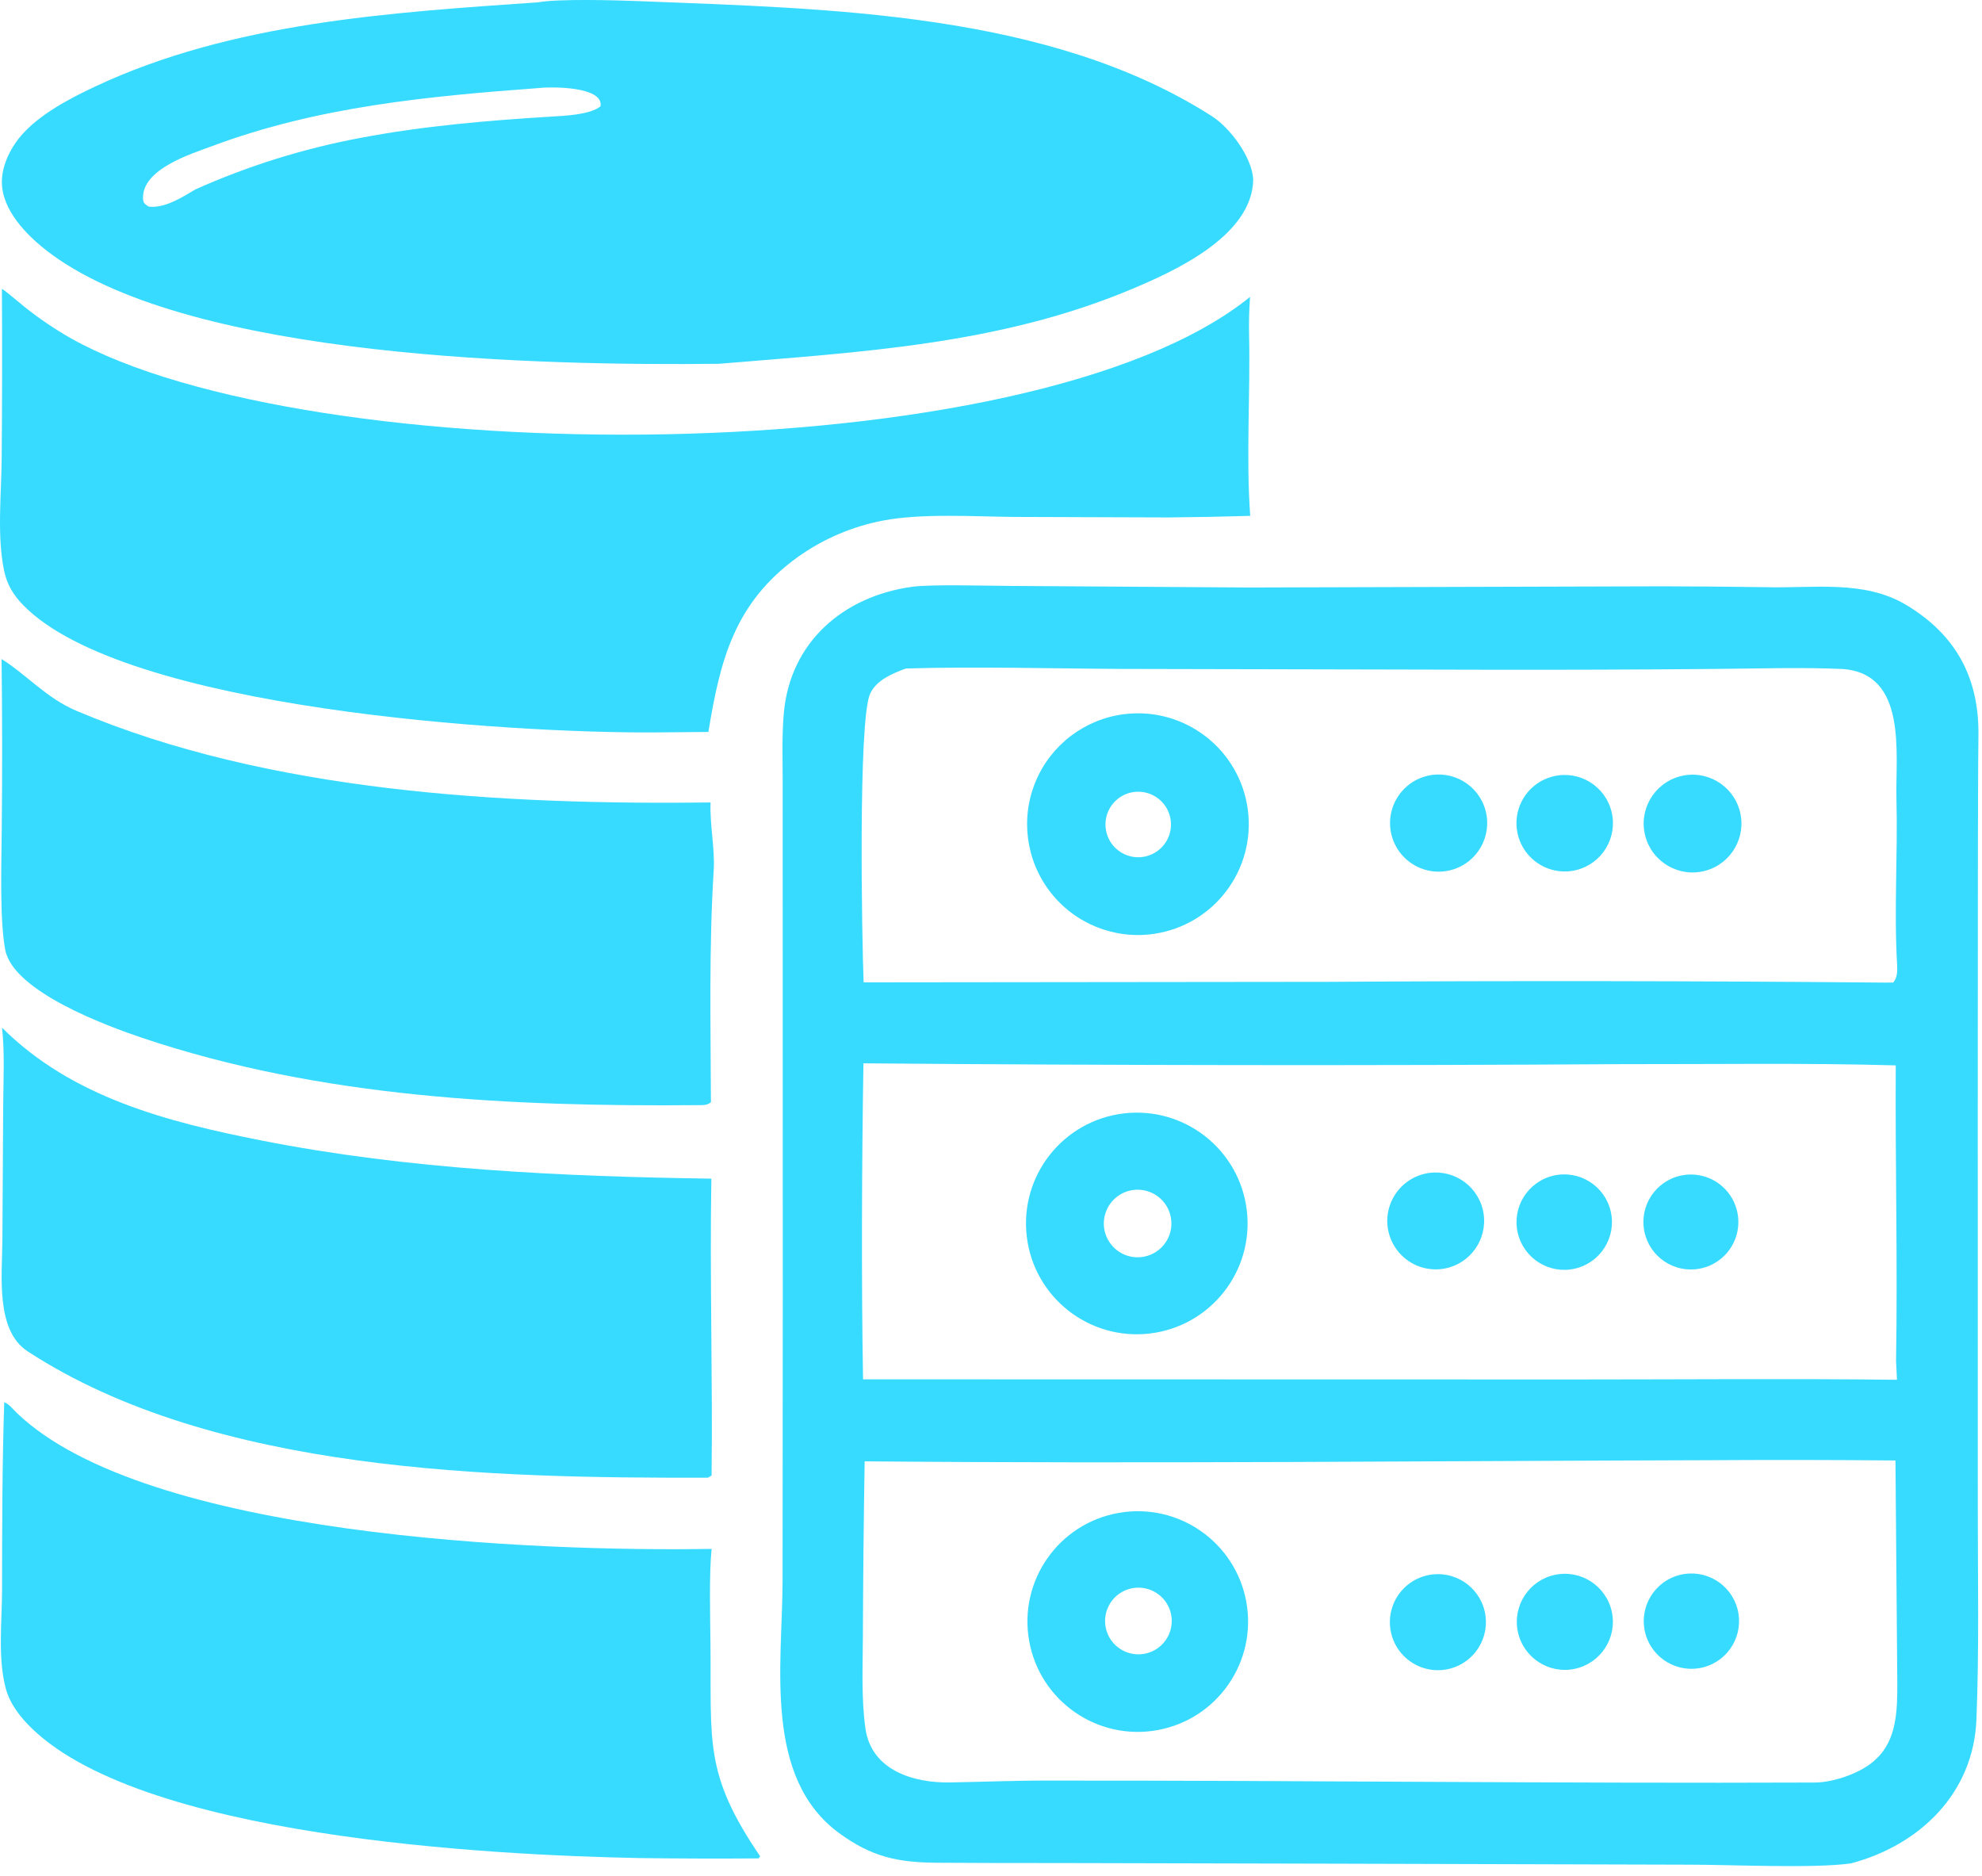
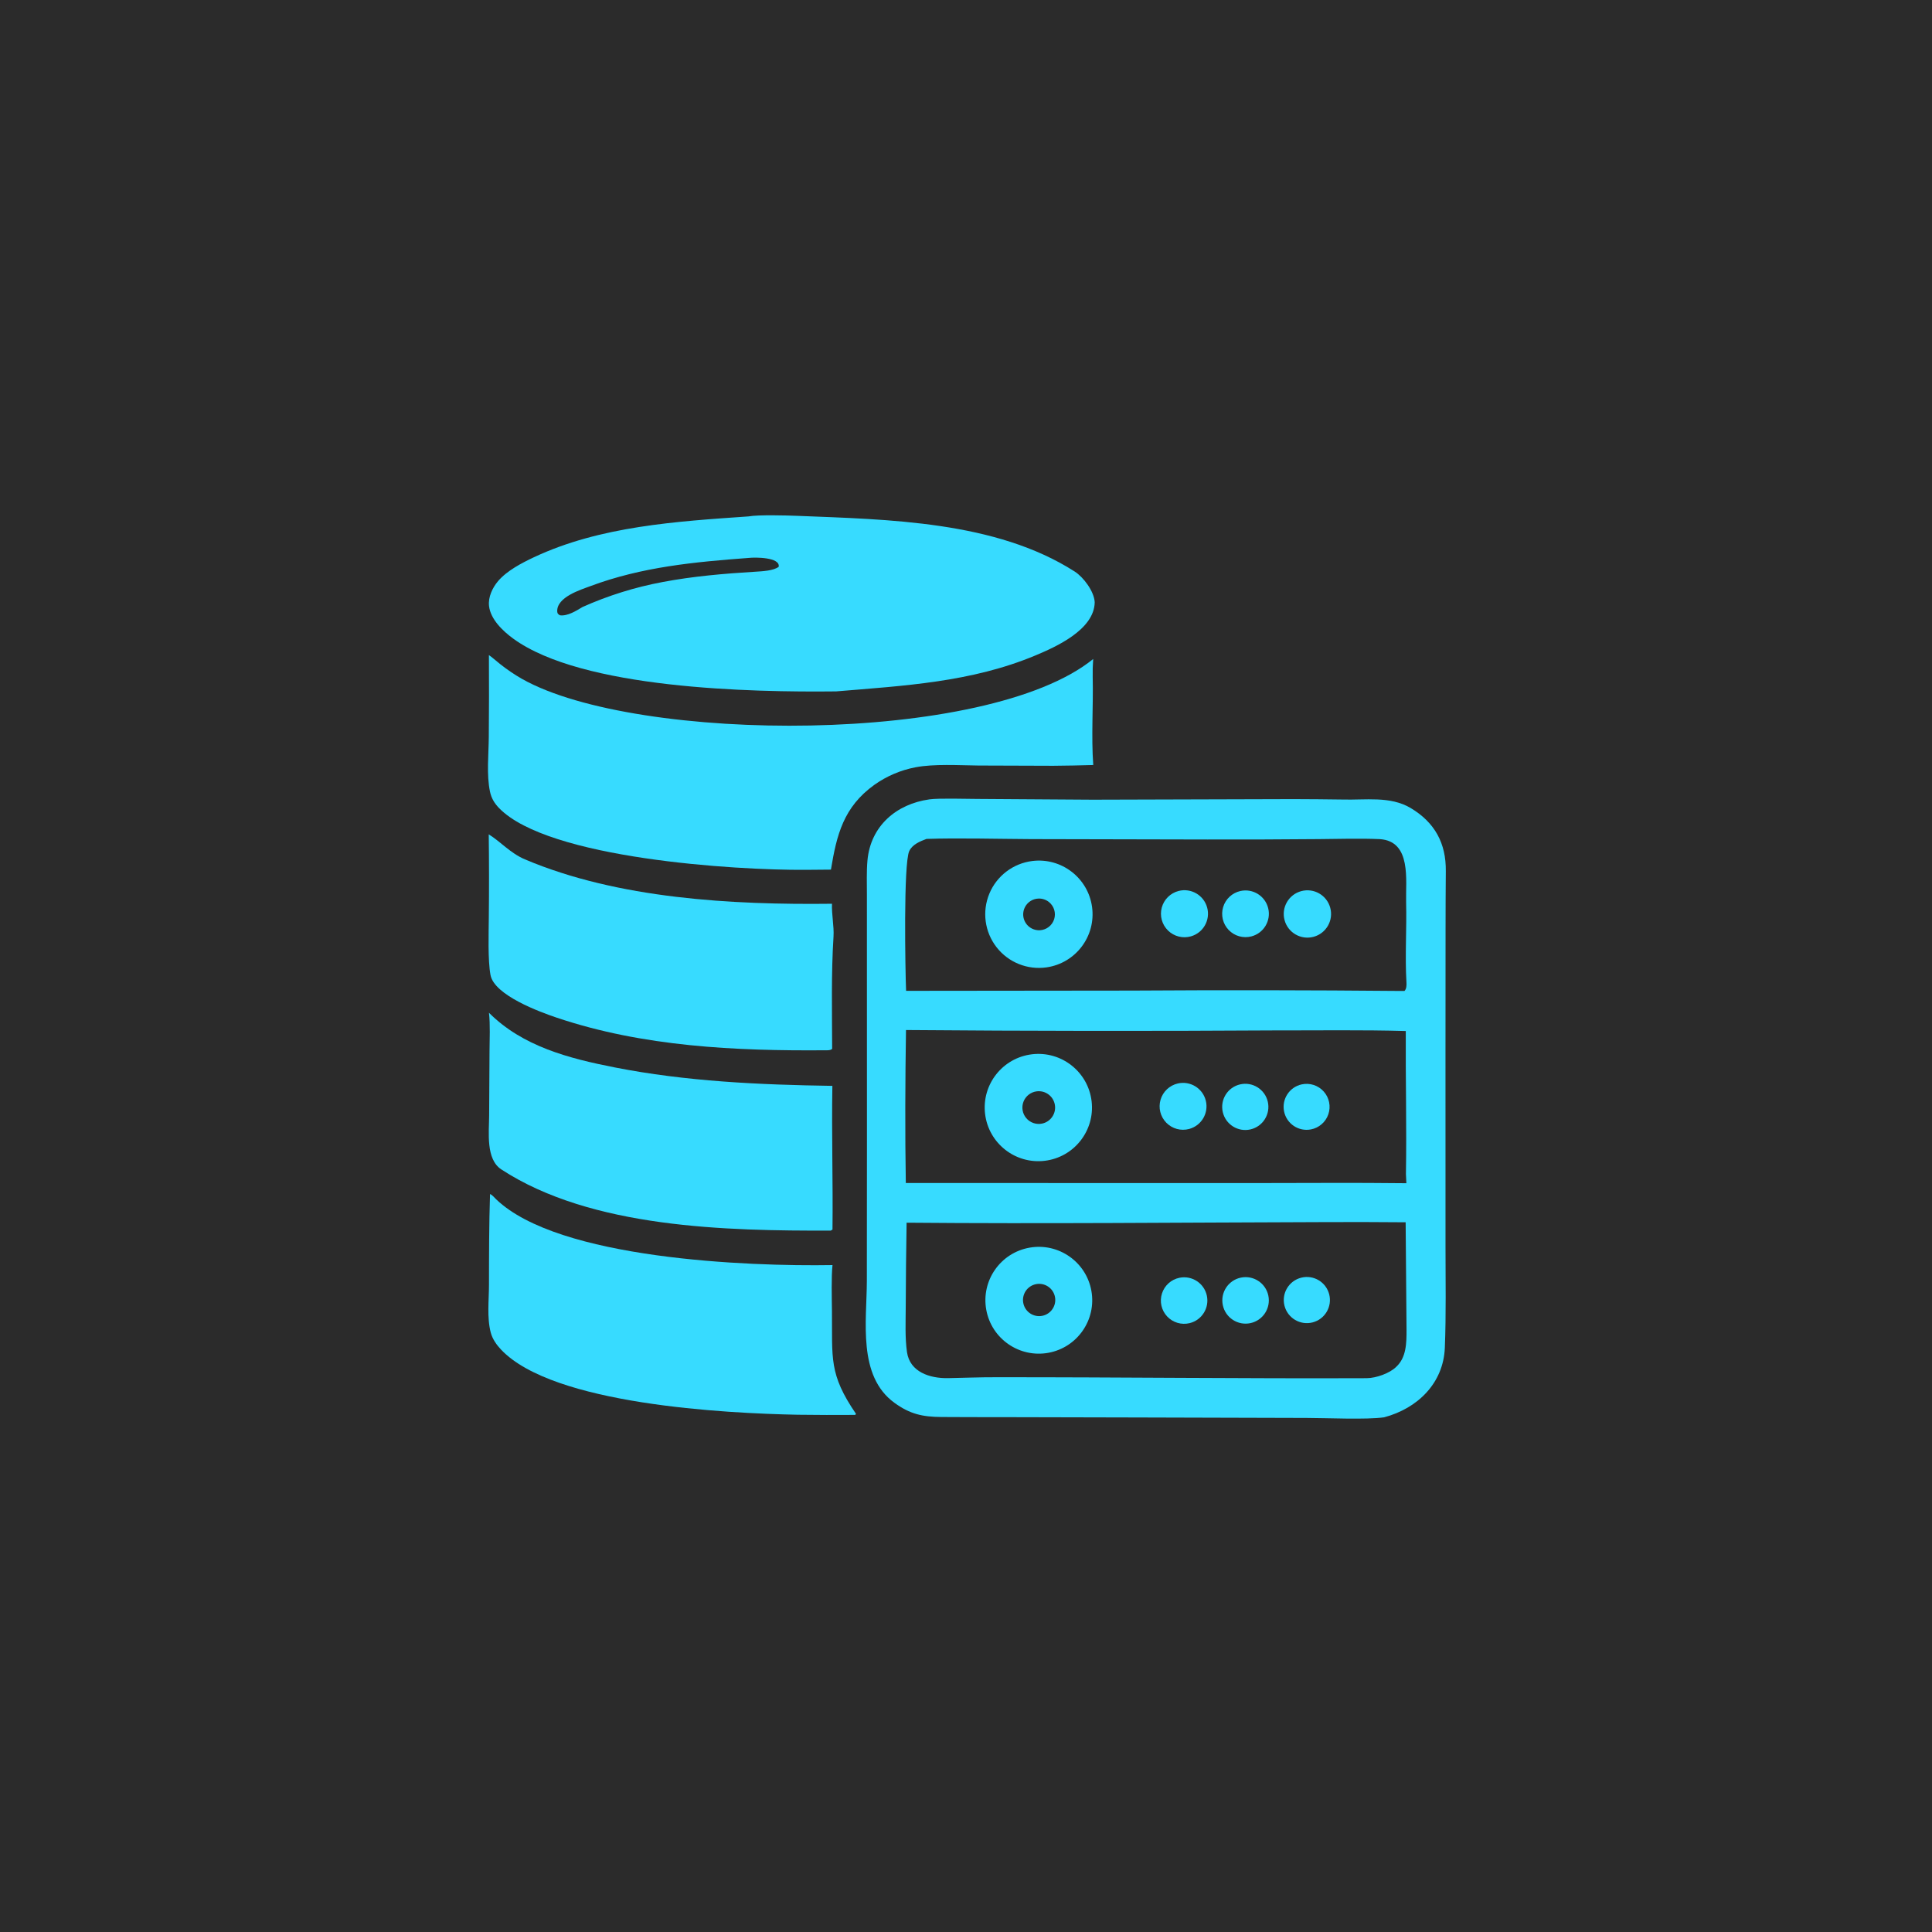
- <svg xmlns="http://www.w3.org/2000/svg" width="149" height="141" viewBox="0 0 149 141" fill="none">
-   <path d="M68.548 44.11C69.987 43.903 74.338 44.04 75.984 44.042L93.903 44.161L125.059 44.071C127.588 44.079 130.167 44.099 132.663 44.135C136.203 44.244 140.097 43.556 143.285 45.461C147.03 47.699 148.783 50.939 148.732 55.257C148.697 58.226 148.704 61.262 148.693 64.23L148.681 83.435L148.685 113.535C148.684 118.732 148.789 124.073 148.581 129.26C148.358 134.779 144.345 138.685 139.15 140.065C136.397 140.459 130.223 140.165 127.126 140.163L100.702 140.088L79.581 140.039C76.527 140.039 73.474 140.04 70.422 140.017C67.461 139.995 65.534 139.568 63.122 137.819C57.367 133.646 58.814 125.127 58.831 118.875L58.847 97.261L58.841 68.053L58.84 58.932C58.84 57.196 58.77 55.309 58.926 53.589C59.409 48.253 63.4 44.828 68.548 44.11ZM78.841 133.842C97.96 133.827 117.311 134.065 136.443 133.988C137.896 133.983 140.039 133.221 141.026 132.23C142.611 130.779 142.638 128.523 142.632 126.463L142.495 109.78C137.985 109.738 133.474 109.731 128.964 109.757C107.758 109.816 86.191 110.032 65.002 109.844C64.93 114.214 64.885 118.584 64.869 122.955C64.862 125.251 64.74 127.661 65.061 129.925C65.506 133.07 68.667 134.029 71.424 133.981C73.893 133.938 76.371 133.833 78.841 133.842ZM64.881 103.68L118.388 103.692C126.429 103.693 134.58 103.617 142.608 103.714L142.539 102.295C142.663 94.88 142.473 87.485 142.516 80.082C135.796 79.888 128.732 79.999 121.972 79.988C102.951 80.105 83.93 80.085 64.91 79.927C64.789 87.493 64.75 96.102 64.881 103.68ZM64.924 73.841L99.882 73.803C113.801 73.714 127.722 73.733 141.642 73.859L142.318 73.857C142.639 73.52 142.645 72.974 142.619 72.532C142.376 68.367 142.676 64.239 142.568 60.051C142.481 56.673 143.433 50.613 138.49 50.285C135.38 50.149 132.146 50.256 129.019 50.281C123.251 50.333 117.483 50.353 111.715 50.341L84.31 50.281C79.18 50.255 73.171 50.088 68.097 50.25C67.096 50.625 65.887 51.109 65.411 52.15C64.504 54.136 64.796 70.683 64.924 73.841Z" fill="#37DBFF" />
-   <path d="M84.098 113.72C88.595 112.93 92.885 115.923 93.695 120.417C94.505 124.911 91.53 129.214 87.04 130.043C82.522 130.878 78.186 127.881 77.371 123.359C76.556 118.837 79.573 114.515 84.098 113.72ZM86.316 124.242C87.639 123.836 88.383 122.436 87.979 121.113C87.574 119.79 86.174 119.045 84.851 119.448C83.526 119.853 82.781 121.254 83.185 122.579C83.59 123.903 84.993 124.648 86.316 124.242Z" fill="#37DBFF" />
-   <path d="M116.901 118.375C118.849 117.967 120.759 119.213 121.172 121.16C121.585 123.108 120.344 125.021 118.398 125.439C116.445 125.859 114.522 124.612 114.108 122.658C113.693 120.703 114.945 118.783 116.901 118.375Z" fill="#37DBFF" />
-   <path d="M107.385 118.394C109.31 118.007 111.192 119.23 111.62 121.146C112.048 123.063 110.866 124.971 108.959 125.44C107.688 125.753 106.348 125.353 105.455 124.396C104.563 123.439 104.258 122.075 104.658 120.829C105.059 119.583 106.102 118.652 107.385 118.394Z" fill="#37DBFF" />
-   <path d="M126.296 118.379C128.205 117.907 130.137 119.063 130.625 120.968C131.113 122.873 129.974 124.816 128.073 125.32C126.149 125.83 124.178 124.674 123.684 122.746C123.19 120.817 124.363 118.856 126.296 118.379Z" fill="#37DBFF" />
-   <path d="M84.485 83.692C89.051 83.154 93.188 86.416 93.731 90.981C94.273 95.546 91.015 99.687 86.451 100.234C81.88 100.782 77.732 97.518 77.189 92.947C76.646 88.376 79.914 84.231 84.485 83.692ZM86.022 94.458C87.367 94.188 88.255 92.9 88.028 91.547C87.802 90.195 86.542 89.266 85.183 89.45C84.264 89.574 83.487 90.188 83.153 91.053C82.819 91.918 82.983 92.895 83.58 93.604C84.177 94.313 85.113 94.64 86.022 94.458Z" fill="#37DBFF" />
-   <path d="M107.111 88.227C109.046 87.78 110.983 88.966 111.464 90.894C111.944 92.821 110.791 94.778 108.872 95.292C107.601 95.632 106.246 95.26 105.327 94.318C104.408 93.377 104.067 92.014 104.437 90.751C104.807 89.489 105.829 88.524 107.111 88.227Z" fill="#37DBFF" />
-   <path d="M116.788 88.368C118.719 87.923 120.645 89.128 121.09 91.058C121.534 92.989 120.33 94.915 118.399 95.359C116.469 95.804 114.543 94.599 114.099 92.669C113.654 90.739 114.858 88.813 116.788 88.368Z" fill="#37DBFF" />
-   <path d="M126.359 88.366C127.617 88.094 128.924 88.519 129.78 89.48C130.636 90.441 130.908 91.789 130.493 93.007C130.077 94.225 129.038 95.125 127.773 95.362C125.855 95.723 124.003 94.475 123.616 92.562C123.229 90.648 124.451 88.779 126.359 88.366Z" fill="#37DBFF" />
-   <path d="M84.522 53.681C89.054 53.12 93.194 56.312 93.804 60.838C94.413 65.365 91.266 69.538 86.746 70.196C83.779 70.628 80.809 69.432 78.969 67.066C77.128 64.699 76.701 61.526 77.85 58.757C78.999 55.988 81.547 54.05 84.522 53.681ZM85.721 64.432C86.737 64.368 87.608 63.687 87.916 62.718C88.223 61.748 87.902 60.689 87.109 60.053C86.65 59.685 86.075 59.493 85.487 59.513C84.599 59.542 83.796 60.047 83.385 60.835C82.974 61.622 83.019 62.57 83.503 63.315C83.987 64.06 84.835 64.487 85.721 64.432Z" fill="#37DBFF" />
-   <path d="M126.289 58.357C128.245 57.832 130.258 58.99 130.787 60.946C131.317 62.902 130.163 64.917 128.208 65.45C126.247 65.985 124.225 64.827 123.694 62.865C123.163 60.904 124.326 58.884 126.289 58.357Z" fill="#37DBFF" />
-   <path d="M107.251 58.33C109.185 57.839 111.155 58.991 111.676 60.917C112.196 62.843 111.074 64.831 109.155 65.38C107.888 65.742 106.525 65.394 105.586 64.469C104.648 63.544 104.281 62.185 104.626 60.914C104.971 59.642 105.974 58.655 107.251 58.33Z" fill="#37DBFF" />
-   <path d="M116.83 58.342C118.762 57.905 120.687 59.1 121.153 61.025C121.62 62.951 120.455 64.894 118.537 65.39C117.269 65.717 115.924 65.336 115.017 64.393C114.109 63.45 113.78 62.091 114.155 60.838C114.531 59.584 115.553 58.63 116.83 58.342Z" fill="#37DBFF" />
-   <path d="M40.477 0.171C41.946 -0.102 46.367 0.017 48.02 0.084C62.148 0.654 78.837 0.877 91.109 8.736C92.484 9.616 94.132 11.83 94.213 13.504C94.138 17.776 88.182 20.432 85.012 21.759C75.064 25.925 64.608 26.463 54.048 27.346C40.885 27.492 14.604 26.965 3.894 19.13C2.298 17.963 0.393 16.142 0.162 14.078C0.007 12.701 0.698 11.242 1.57 10.216C2.939 8.606 5.242 7.404 7.127 6.517C17.425 1.674 29.294 0.95 40.477 0.171ZM14.685 14.239C18.663 12.461 22.837 11.16 27.12 10.361C31.877 9.459 36.691 9.055 41.519 8.76C42.532 8.697 44.361 8.62 45.143 7.993C45.402 6.495 41.467 6.504 40.488 6.619C32.085 7.244 23.873 8.017 15.914 10.994C14.422 11.552 10.645 12.699 10.752 14.939C10.769 15.293 10.924 15.362 11.176 15.529C12.351 15.683 13.692 14.837 14.685 14.239Z" fill="#37DBFF" />
-   <path d="M0.144 21.707C0.494 21.927 1.508 22.801 1.892 23.106C2.968 23.96 4.107 24.731 5.299 25.413C23.101 35.439 77.469 35.694 93.974 22.318C93.908 23.204 93.88 24.24 93.901 25.129C94.005 29.599 93.663 34.33 93.987 38.776C91.917 38.839 89.847 38.878 87.777 38.895L76.134 38.855C73.14 38.822 69.254 38.578 66.381 39.13C64.082 39.569 61.905 40.498 59.997 41.853C55.207 45.297 54.142 49.611 53.254 55.019L49.28 55.053C38.47 55.127 9.411 53.336 1.745 45.488C1.013 44.739 0.531 43.947 0.314 42.922C-0.242 40.293 0.106 37.125 0.126 34.423C0.163 30.185 0.17 25.946 0.144 21.707Z" fill="#37DBFF" />
-   <path d="M0.319 105.395C0.695 105.552 0.978 105.932 1.272 106.214C10.974 115.518 40.411 116.649 53.497 116.426C53.303 118.237 53.39 121.566 53.41 123.48C53.49 130.946 52.897 133.304 57.144 139.528L57.031 139.691C54.059 139.713 51.087 139.705 48.115 139.666C36.952 139.451 10.128 138.107 2.037 129.56C1.339 128.822 0.7 127.921 0.436 126.93C-0.183 124.602 0.153 121.867 0.155 119.48C0.16 114.776 0.163 110.097 0.319 105.395Z" fill="#37DBFF" />
-   <path d="M0.118 49.539C1.99 50.706 3.486 52.473 5.739 53.428C20.186 59.55 37.906 60.506 53.418 60.32C53.352 62.015 53.755 63.819 53.655 65.407C53.289 71.219 53.428 77.028 53.444 82.856C53.138 83.098 52.855 83.067 52.442 83.071C38.424 83.186 24.09 82.518 10.695 78.015C8.103 77.144 0.985 74.542 0.393 71.388C-0.039 69.083 0.113 64.849 0.13 62.422C0.176 58.128 0.172 53.834 0.118 49.539Z" fill="#37DBFF" />
-   <path d="M0.152 77.245C5.389 82.481 12.562 84.329 19.658 85.728C30.729 87.911 42.214 88.431 53.477 88.597C53.35 95.982 53.582 103.477 53.495 110.911L53.22 111.074C37.106 111.11 16.103 110.726 2.075 101.575C-0.359 99.987 0.165 95.833 0.18 93.183L0.239 83.22C0.249 81.362 0.365 79.053 0.152 77.245Z" fill="#37DBFF" />
+ <svg xmlns="http://www.w3.org/2000/svg" width="300" height="300" viewBox="0 0 300 300" fill="none">
+   <rect width="300" height="300" fill="#2B2B2B" />
+   <path d="M144.321 124.125C145.76 123.918 150.112 124.055 151.757 124.057L169.676 124.176L200.832 124.086C203.361 124.094 205.94 124.114 208.436 124.15C211.976 124.259 215.87 123.571 219.058 125.476C222.803 127.714 224.556 130.954 224.505 135.272C224.471 138.241 224.477 141.277 224.466 144.245L224.455 163.45L224.458 193.55C224.457 198.747 224.563 204.088 224.354 209.275C224.132 214.794 220.118 218.7 214.923 220.08C212.171 220.474 205.997 220.18 202.899 220.178L176.475 220.103L155.354 220.054C152.3 220.054 149.247 220.055 146.195 220.032C143.234 220.01 141.308 219.583 138.896 217.834C133.14 213.661 134.587 205.142 134.604 198.89L134.62 177.276L134.614 148.068L134.613 138.947C134.614 137.211 134.543 135.324 134.699 133.604C135.182 128.268 139.173 124.843 144.321 124.125ZM154.614 213.857C173.733 213.842 193.084 214.08 212.216 214.003C213.669 213.998 215.813 213.236 216.799 212.245C218.384 210.794 218.411 208.538 218.405 206.478L218.268 189.795C213.758 189.754 209.247 189.746 204.737 189.772C183.531 189.831 161.964 190.047 140.776 189.859C140.703 194.229 140.659 198.599 140.642 202.97C140.635 205.266 140.514 207.676 140.834 209.94C141.279 213.085 144.44 214.044 147.197 213.996C149.666 213.953 152.145 213.848 154.614 213.857ZM140.655 183.695L194.161 183.707C202.202 183.708 210.353 183.632 218.381 183.729L218.312 182.31C218.436 174.895 218.246 167.5 218.289 160.097C211.569 159.904 204.505 160.014 197.745 160.003C178.724 160.12 159.703 160.1 140.683 159.942C140.562 167.508 140.523 176.117 140.655 183.695ZM140.697 153.856L175.655 153.818C189.575 153.729 203.495 153.748 217.415 153.874L218.092 153.872C218.412 153.535 218.418 152.989 218.392 152.547C218.15 148.382 218.449 144.254 218.341 140.066C218.254 136.688 219.207 130.628 214.263 130.3C211.153 130.164 207.919 130.271 204.792 130.296C199.024 130.348 193.256 130.368 187.488 130.356L160.083 130.296C154.954 130.27 148.944 130.103 143.87 130.265C142.869 130.64 141.66 131.124 141.184 132.165C140.278 134.151 140.569 150.698 140.697 153.856Z" fill="#37DBFF" />
+   <path d="M159.872 193.735C164.369 192.945 168.659 195.939 169.468 200.432C170.278 204.926 167.303 209.229 162.814 210.058C158.295 210.893 153.959 207.896 153.145 203.374C152.33 198.852 155.346 194.53 159.872 193.735ZM162.09 204.257C163.412 203.851 164.156 202.451 163.752 201.128C163.347 199.805 161.948 199.06 160.624 199.464C159.3 199.868 158.554 201.269 158.959 202.594C159.364 203.918 160.766 204.663 162.09 204.257Z" fill="#37DBFF" />
+   <path d="M192.674 198.39C194.622 197.982 196.533 199.228 196.945 201.175C197.358 203.123 196.117 205.036 194.171 205.454C192.218 205.874 190.295 204.627 189.881 202.673C189.466 200.718 190.718 198.798 192.674 198.39Z" fill="#37DBFF" />
+   <path d="M183.158 198.409C185.083 198.022 186.965 199.245 187.393 201.161C187.821 203.078 186.639 204.986 184.732 205.455C183.461 205.768 182.121 205.368 181.228 204.411C180.336 203.454 180.031 202.09 180.432 200.844C180.832 199.598 181.875 198.667 183.158 198.409Z" fill="#37DBFF" />
+   <path d="M202.069 198.394C203.978 197.922 205.911 199.078 206.398 200.983C206.886 202.888 205.747 204.831 203.846 205.335C201.922 205.845 199.951 204.689 199.457 202.761C198.963 200.832 200.136 198.871 202.069 198.394Z" fill="#37DBFF" />
+   <path d="M160.258 163.707C164.824 163.169 168.962 166.432 169.504 170.996C170.046 175.561 166.788 179.702 162.224 180.249C157.654 180.797 153.505 177.533 152.962 172.962C152.419 168.391 155.687 164.246 160.258 163.707ZM161.795 174.473C163.14 174.203 164.028 172.915 163.801 171.563C163.575 170.21 162.315 169.281 160.956 169.465C160.038 169.589 159.26 170.203 158.926 171.068C158.593 171.933 158.756 172.91 159.353 173.619C159.951 174.328 160.886 174.655 161.795 174.473Z" fill="#37DBFF" />
+   <path d="M182.884 168.242C184.819 167.795 186.756 168.981 187.237 170.909C187.718 172.836 186.564 174.793 184.645 175.307C183.374 175.647 182.019 175.274 181.1 174.333C180.181 173.392 179.841 172.029 180.21 170.766C180.58 169.504 181.602 168.539 182.884 168.242Z" fill="#37DBFF" />
+   <path d="M192.562 168.383C194.492 167.938 196.418 169.143 196.863 171.073C197.307 173.004 196.103 174.93 194.172 175.374C192.242 175.819 190.317 174.614 189.872 172.684C189.427 170.754 190.631 168.828 192.562 168.383Z" fill="#37DBFF" />
+   <path d="M202.132 168.381C203.39 168.109 204.697 168.535 205.553 169.495C206.409 170.456 206.681 171.804 206.266 173.022C205.85 174.24 204.811 175.14 203.547 175.377C201.628 175.738 199.776 174.49 199.389 172.577C199.003 170.664 200.225 168.794 202.132 168.381Z" fill="#37DBFF" />
+   <path d="M160.295 133.696C164.827 133.135 168.967 136.327 169.577 140.853C170.187 145.38 167.039 149.553 162.519 150.211C159.552 150.643 156.583 149.447 154.742 147.081C152.901 144.714 152.474 141.542 153.623 138.772C154.772 136.003 157.32 134.065 160.295 133.696ZM161.495 144.447C162.51 144.383 163.382 143.702 163.689 142.733C163.996 141.763 163.675 140.704 162.882 140.068C162.423 139.7 161.848 139.508 161.26 139.528C160.372 139.557 159.569 140.062 159.158 140.85C158.747 141.637 158.792 142.585 159.276 143.33C159.76 144.075 160.608 144.502 161.495 144.447Z" fill="#37DBFF" />
+   <path d="M202.062 138.372C204.019 137.847 206.031 139.005 206.56 140.961C207.09 142.917 205.936 144.932 203.981 145.465C202.02 146 199.998 144.842 199.467 142.88C198.937 140.919 200.099 138.899 202.062 138.372Z" fill="#37DBFF" />
+   <path d="M183.024 138.345C184.958 137.854 186.928 139.006 187.449 140.932C187.969 142.858 186.847 144.846 184.928 145.395C183.662 145.757 182.298 145.409 181.36 144.484C180.422 143.559 180.054 142.2 180.399 140.929C180.744 139.657 181.747 138.67 183.024 138.345Z" fill="#37DBFF" />
+   <path d="M192.603 138.357C194.535 137.92 196.46 139.115 196.927 141.04C197.393 142.966 196.228 144.909 194.31 145.405C193.043 145.732 191.697 145.351 190.79 144.408C189.882 143.466 189.553 142.106 189.929 140.853C190.304 139.599 191.326 138.645 192.603 138.357Z" fill="#37DBFF" />
+   <path d="M116.25 80.186C117.719 79.913 122.14 80.032 123.794 80.099C137.922 80.669 154.61 80.892 166.883 88.751C168.257 89.631 169.905 91.845 169.986 93.519C169.912 97.791 163.955 100.447 160.785 101.774C150.837 105.94 140.381 106.478 129.822 107.36C116.658 107.507 90.377 106.98 79.667 99.145C78.071 97.978 76.166 96.156 75.935 94.093C75.78 92.716 76.471 91.257 77.343 90.231C78.712 88.621 81.016 87.419 82.9 86.532C93.199 81.689 105.067 80.965 116.25 80.186ZM90.459 94.254C94.437 92.477 98.61 91.175 102.893 90.376C107.65 89.474 112.464 89.07 117.292 88.775C118.305 88.712 120.134 88.635 120.916 88.008C121.176 86.51 117.24 86.519 116.261 86.634C107.858 87.259 99.646 88.032 91.687 91.009C90.195 91.567 86.418 92.714 86.526 94.954C86.543 95.308 86.697 95.377 86.949 95.544C88.125 95.698 89.466 94.852 90.459 94.254Z" fill="#37DBFF" />
+   <path d="M75.918 101.722C76.267 101.942 77.281 102.816 77.665 103.121C78.741 103.975 79.88 104.746 81.072 105.428C98.875 115.454 153.242 115.709 169.748 102.333C169.681 103.219 169.653 104.255 169.674 105.144C169.779 109.614 169.436 114.345 169.76 118.791C167.69 118.854 165.62 118.893 163.55 118.91L151.907 118.871C148.913 118.837 145.027 118.592 142.155 119.145C139.856 119.584 137.678 120.513 135.77 121.868C130.98 125.312 129.916 129.626 129.028 135.034L125.053 135.068C114.243 135.142 85.184 133.35 77.518 125.503C76.787 124.754 76.304 123.962 76.087 122.937C75.531 120.308 75.879 117.14 75.899 114.438C75.937 110.2 75.943 105.961 75.918 101.722Z" fill="#37DBFF" />
+   <path d="M76.092 185.41C76.468 185.567 76.751 185.947 77.046 186.229C86.747 195.533 116.184 196.664 129.27 196.441C129.076 198.252 129.163 201.581 129.184 203.495C129.263 210.961 128.67 213.319 132.917 219.543L132.804 219.706C129.832 219.729 126.86 219.72 123.888 219.681C112.725 219.466 85.901 218.122 77.81 209.575C77.112 208.837 76.473 207.936 76.209 206.945C75.59 204.617 75.926 201.882 75.928 199.495C75.934 194.791 75.937 190.112 76.092 185.41Z" fill="#37DBFF" />
+   <path d="M75.891 129.554C77.763 130.721 79.259 132.488 81.512 133.443C95.959 139.565 113.679 140.521 129.191 140.335C129.125 142.03 129.528 143.834 129.428 145.422C129.062 151.234 129.201 157.043 129.217 162.871C128.912 163.113 128.628 163.082 128.215 163.086C114.197 163.2 99.863 162.533 86.468 158.03C83.876 157.159 76.758 154.557 76.166 151.403C75.734 149.098 75.886 144.864 75.903 142.438C75.949 138.143 75.945 133.849 75.891 129.554Z" fill="#37DBFF" />
+   <path d="M75.925 157.26C81.162 162.496 88.335 164.344 95.431 165.743C106.502 167.926 117.987 168.446 129.25 168.612C129.123 175.997 129.356 183.492 129.268 190.926L128.993 191.089C112.879 191.125 91.876 190.741 77.848 181.59C75.414 180.002 75.938 175.848 75.953 173.197L76.012 163.235C76.022 161.376 76.138 159.068 75.925 157.26Z" fill="#37DBFF" />
</svg>
